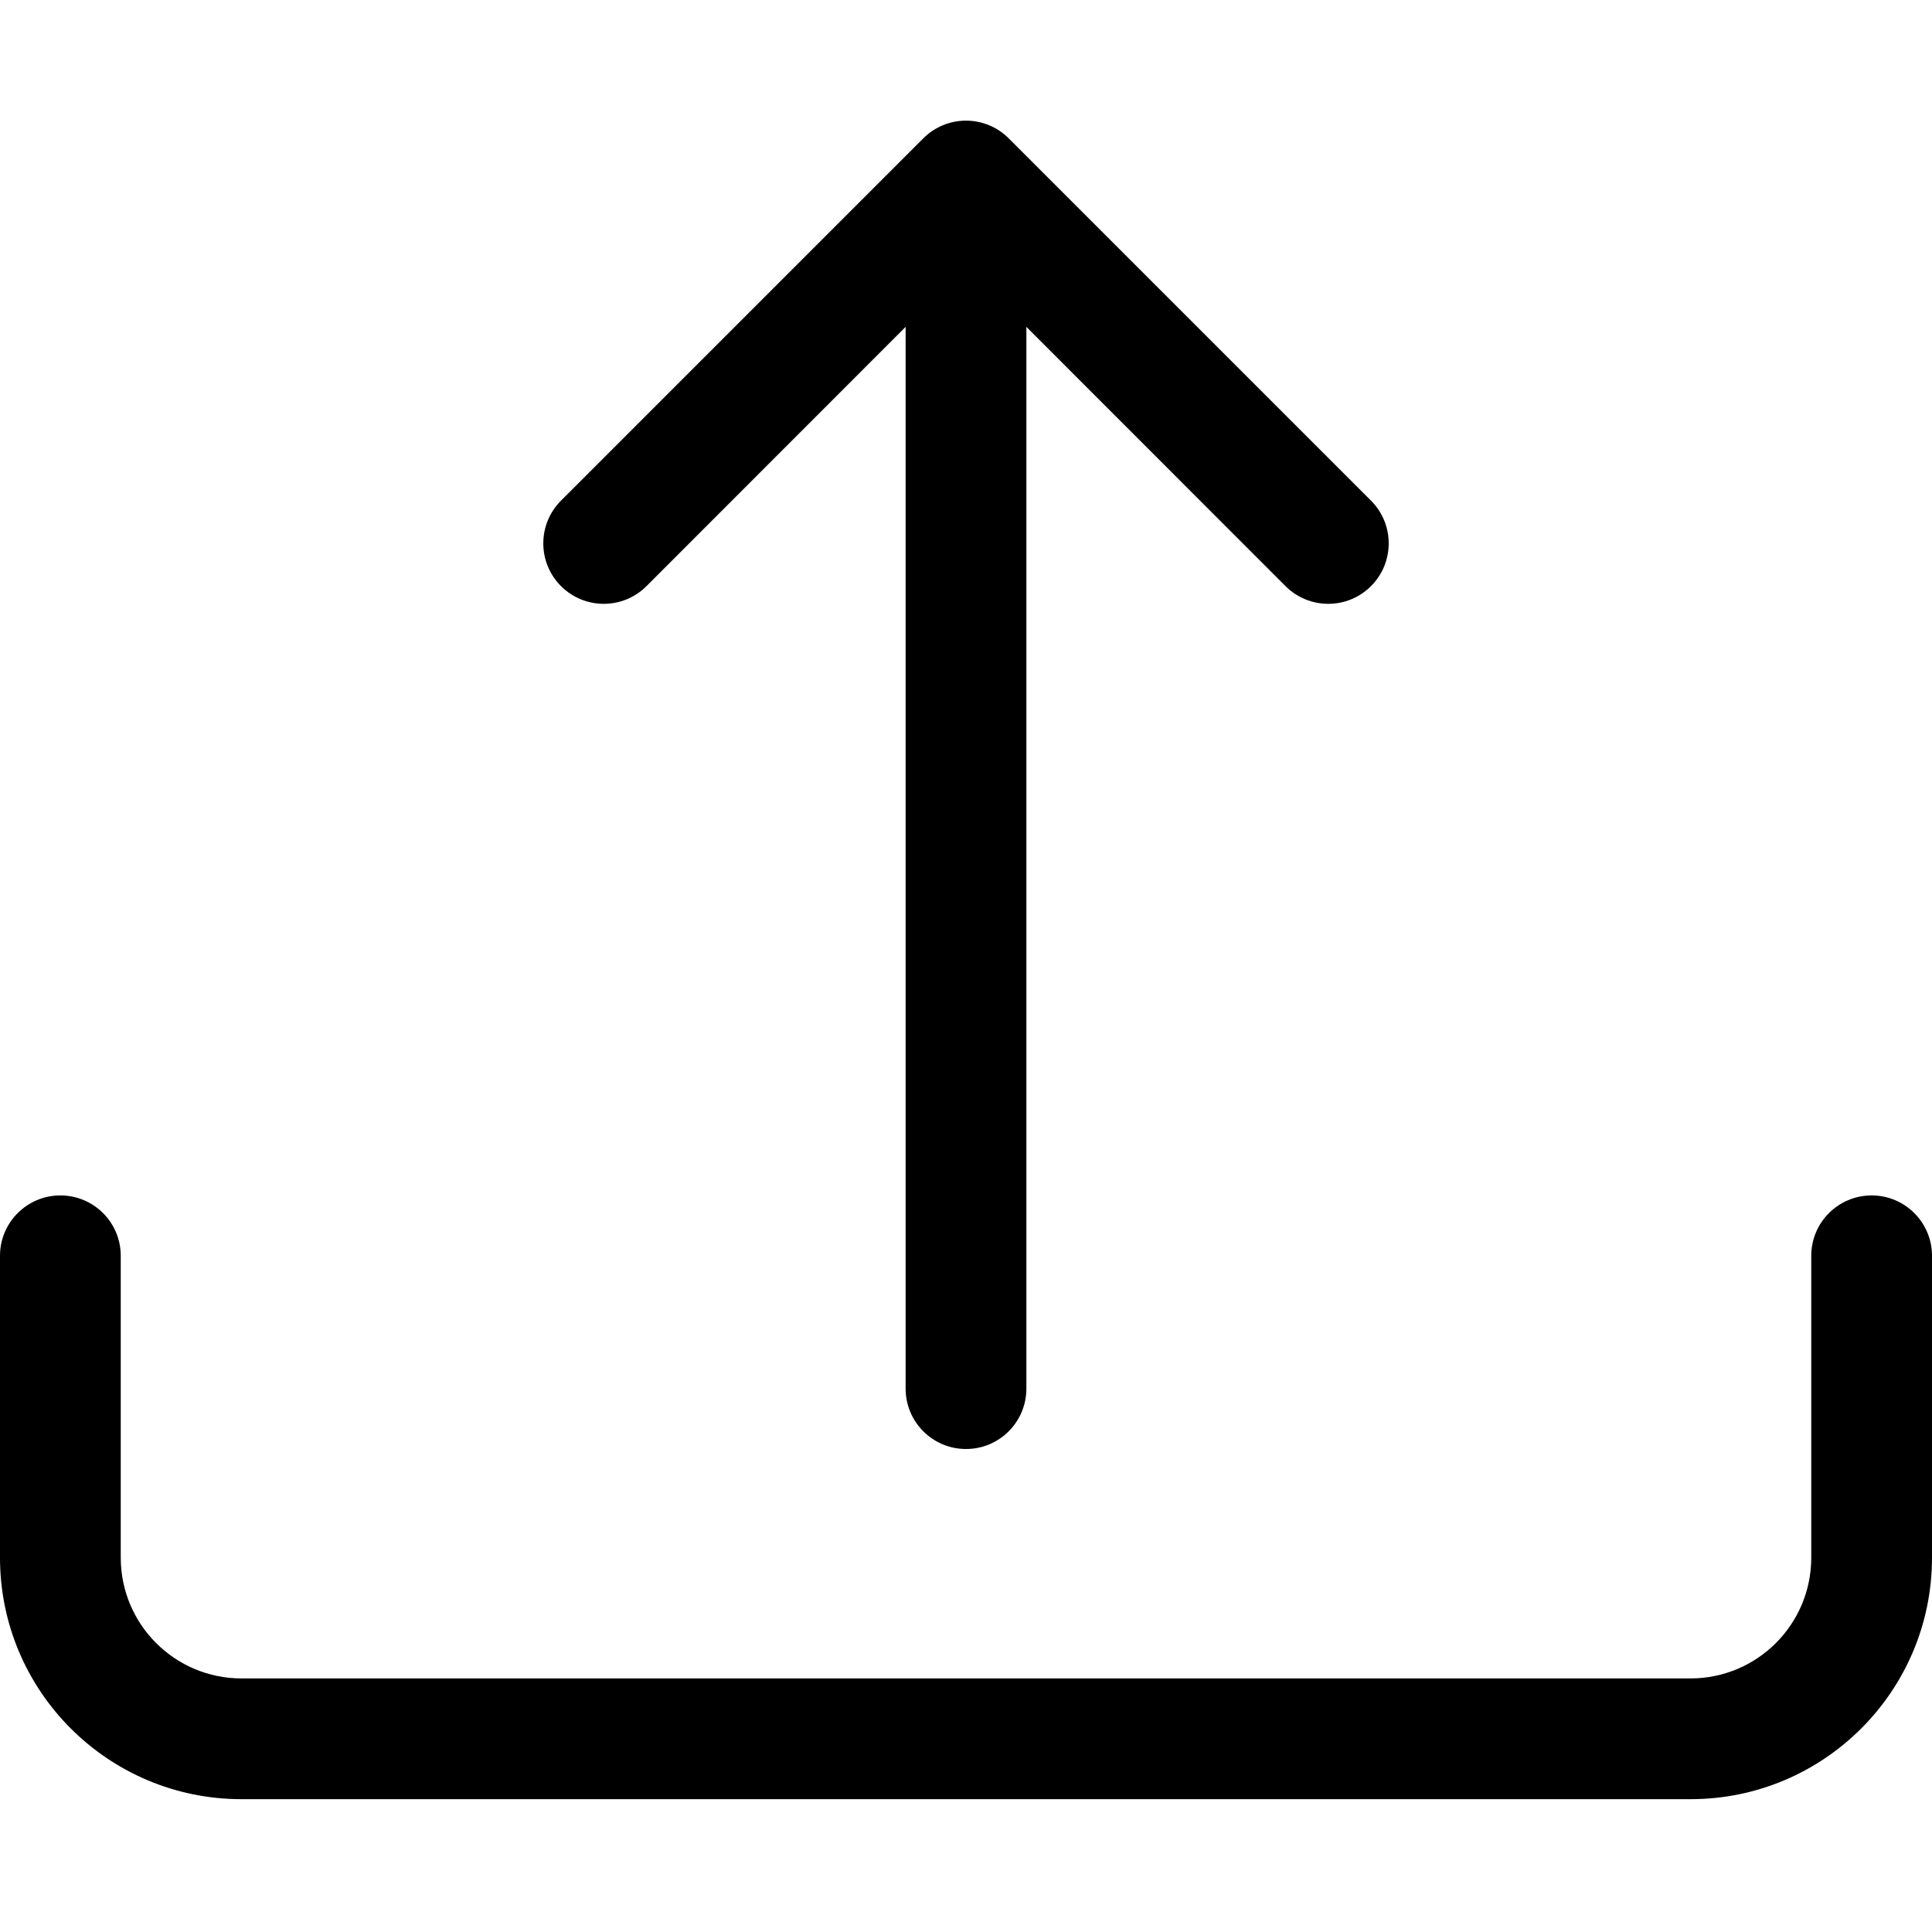
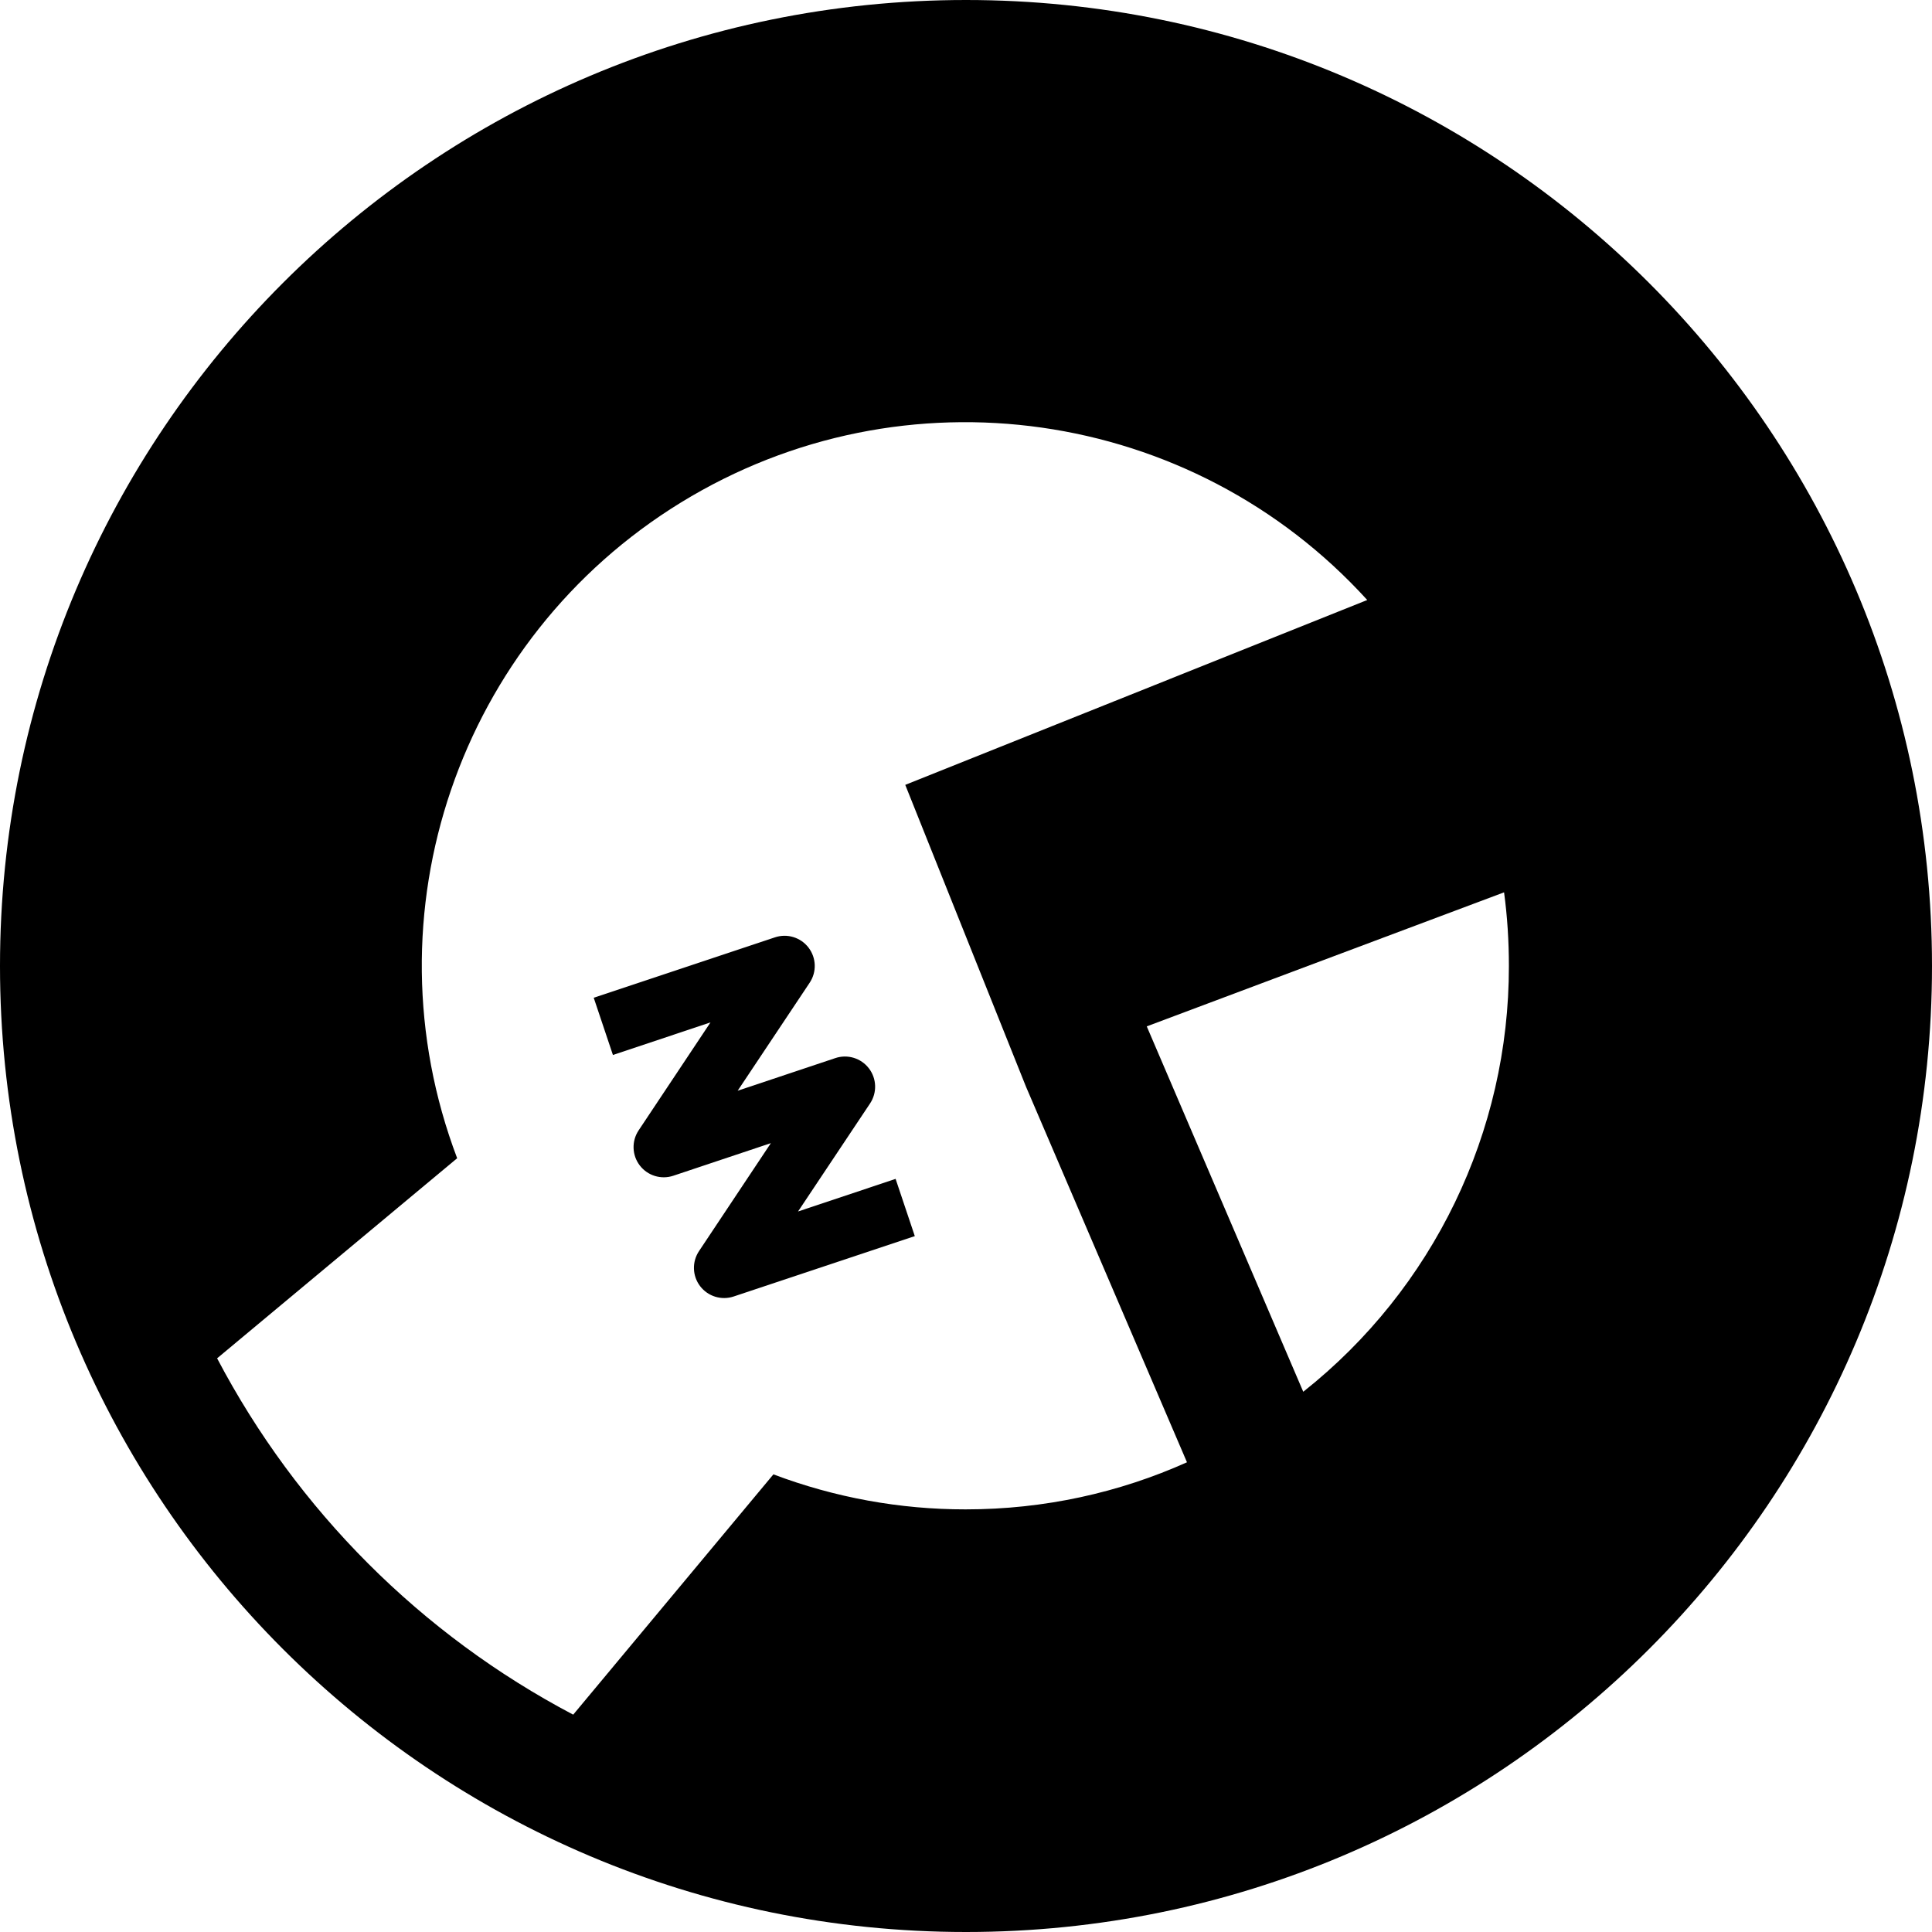
- <svg xmlns="http://www.w3.org/2000/svg" width="16" height="16" fill="currentColor" class="bi bi-upload" viewBox="0 0 16 16">
-   <path d="M.5 9.9a.5.5 0 0 1 .5.5v2.5a1 1 0 0 0 1 1h12a1 1 0 0 0 1-1v-2.5a.5.5 0 0 1 1 0v2.5a2 2 0 0 1-2 2H2a2 2 0 0 1-2-2v-2.5a.5.5 0 0 1 .5-.5z" />
-   <path d="M7.646 1.146a.5.5 0 0 1 .708 0l3 3a.5.5 0 0 1-.708.708L8.5 2.707V11.5a.5.5 0 0 1-1 0V2.707L5.354 4.854a.5.5 0 1 1-.708-.708l3-3z" />
+ <svg xmlns="http://www.w3.org/2000/svg" width="16" height="16" fill="currentColor" class="bi bi-wrench-adjustable-circle-fill" viewBox="0 0 16 16">
+   <path d="M6.705 8.139a.25.25 0 0 0-.288-.376l-1.5.5.159.474.808-.27-.595.894a.25.25 0 0 0 .287.376l.808-.27-.595.894a.25.25 0 0 0 .287.376l1.5-.5-.159-.474-.808.27.596-.894a.25.25 0 0 0-.288-.376l-.808.27.596-.894Z" />
+   <path d="M8 16A8 8 0 1 0 8 0a8 8 0 0 0 0 16Zm-6.202-4.751 1.988-1.657a4.5 4.5 0 0 1 7.537-4.623L7.497 6.5l1 2.5 1.333 3.11c-.56.251-1.18.39-1.833.39a4.49 4.49 0 0 1-1.592-.29L4.747 14.2a7.031 7.031 0 0 1-2.949-2.951ZM12.496 8a4.491 4.491 0 0 1-1.703 3.526L9.497 8.5l2.959-1.11c.027.2.04.403.04.61Z" />
</svg>
